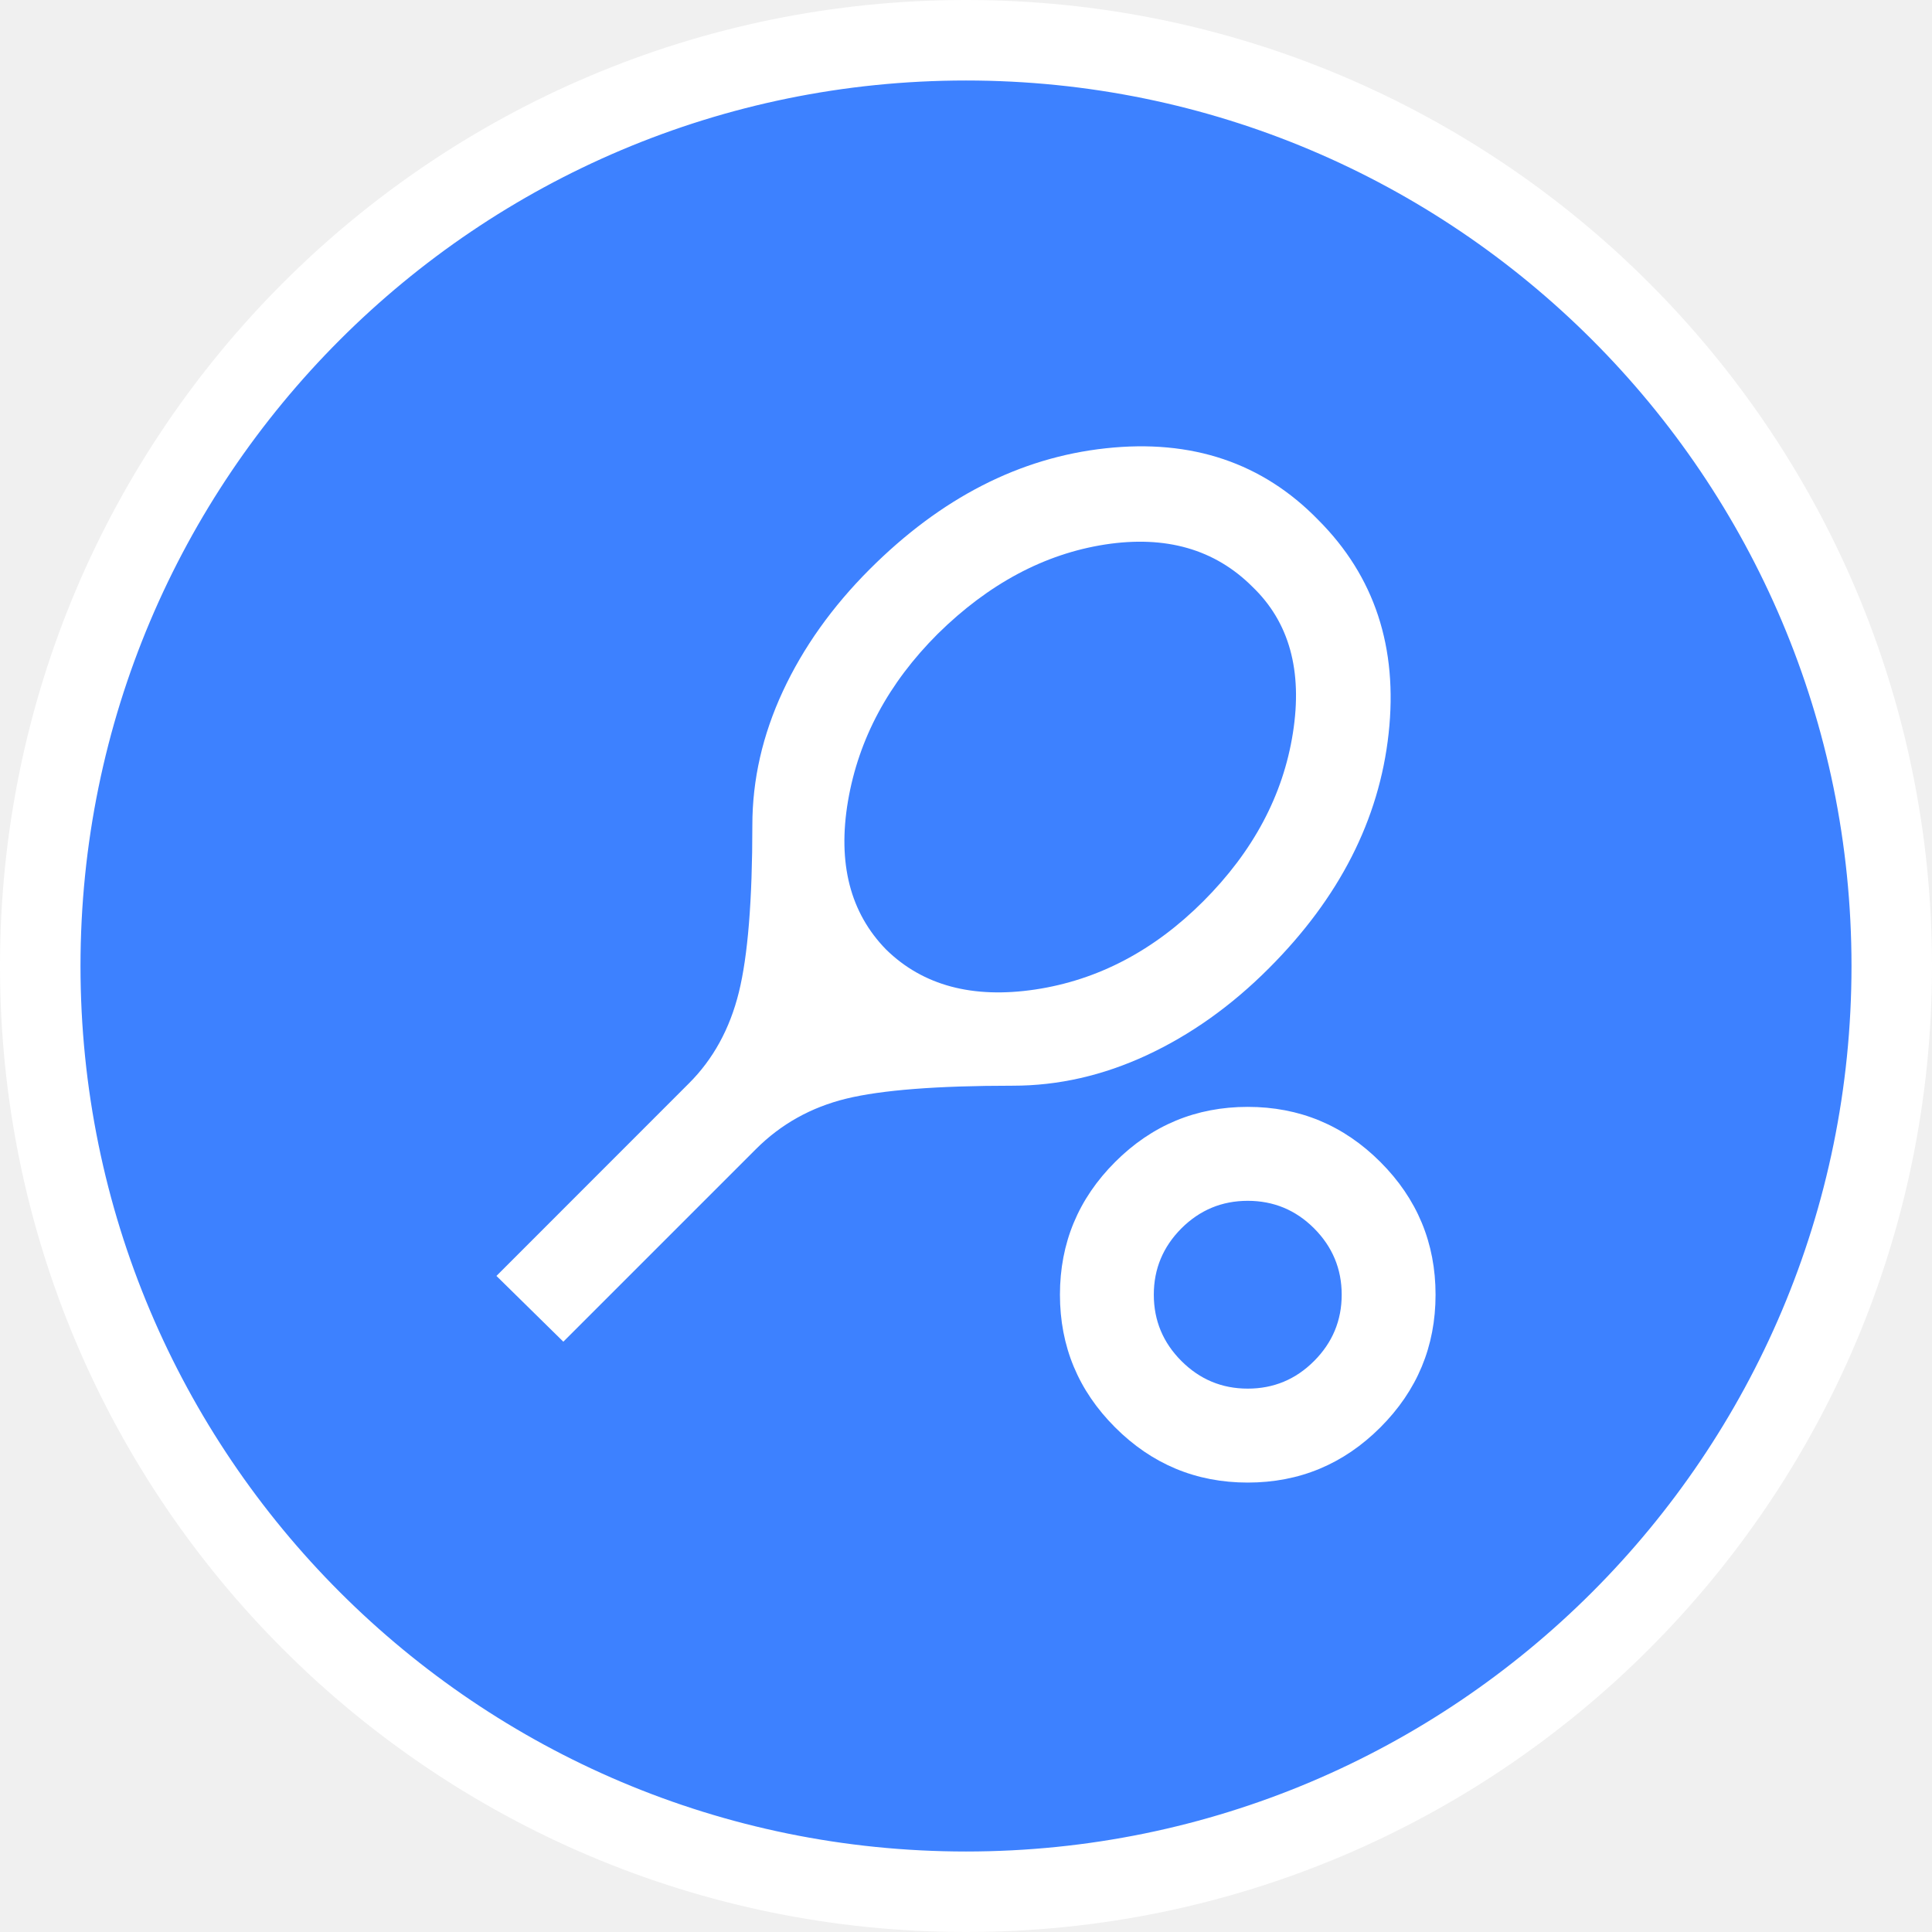
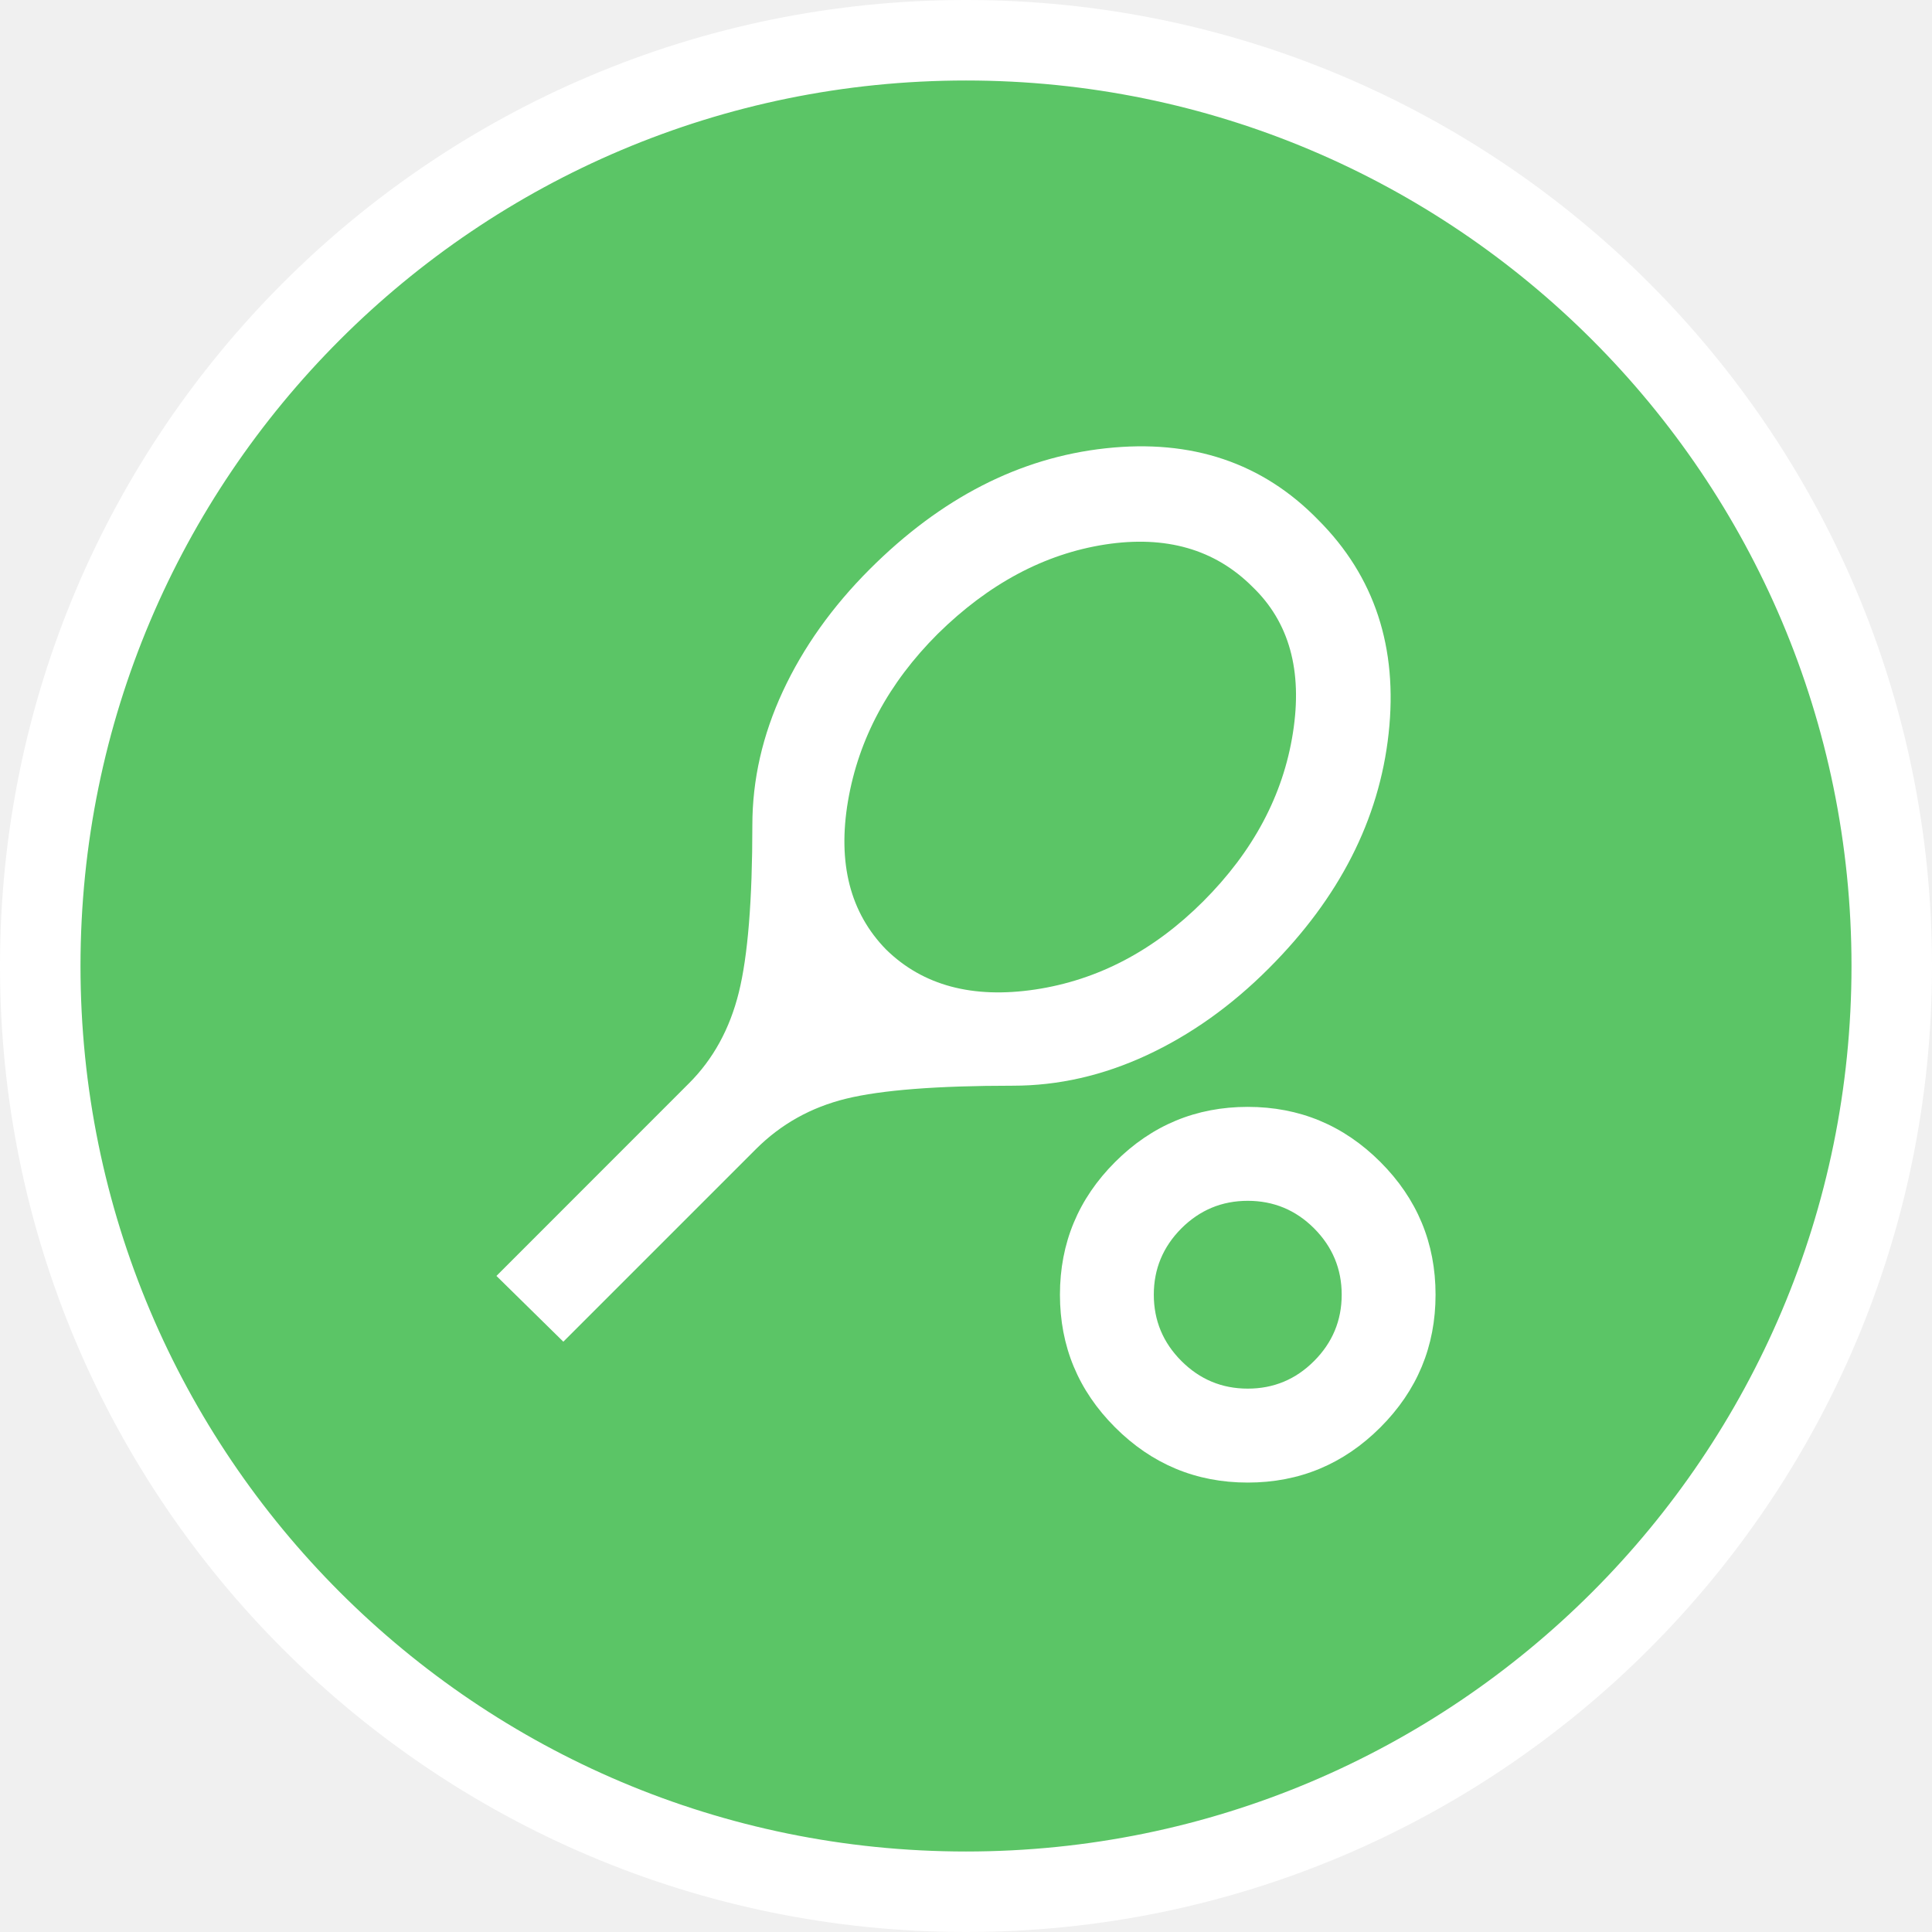
<svg xmlns="http://www.w3.org/2000/svg" width="24" height="24" viewBox="0 0 24 24" fill="none">
  <g clip-path="url(#clip0_1570_6994)">
-     <rect x="0.5" y="0.5" width="23" height="23" rx="11.5" fill="#3D81FF" />
+     <rect x="0.5" y="0.5" width="23" height="23" rx="11.5" fill="#5BC566" />
    <rect x="0.5" y="0.5" width="23" height="23" rx="11.5" stroke="white" />
    <mask id="mask0_1570_6994" style="mask-type:alpha" maskUnits="userSpaceOnUse" x="5" y="5" width="14" height="14">
      <rect x="5" y="5" width="14" height="14" fill="#D9D9D9" />
    </mask>
    <g mask="url(#mask0_1570_6994)">
      <path d="M6.998 16.667L6.167 15.85L8.558 13.458C8.86 13.157 9.066 12.78 9.178 12.328C9.29 11.876 9.346 11.183 9.346 10.25C9.346 9.686 9.472 9.132 9.725 8.587C9.978 8.043 10.338 7.537 10.804 7.071C11.689 6.186 12.666 5.685 13.735 5.569C14.805 5.452 15.685 5.749 16.375 6.458C17.075 7.158 17.367 8.043 17.25 9.112C17.133 10.182 16.637 11.154 15.762 12.029C15.296 12.496 14.79 12.855 14.246 13.108C13.701 13.361 13.147 13.487 12.583 13.487C11.64 13.487 10.95 13.541 10.512 13.648C10.075 13.755 9.701 13.964 9.39 14.275L6.998 16.667ZM11.008 11.796C11.465 12.243 12.083 12.408 12.86 12.292C13.638 12.175 14.333 11.81 14.946 11.198C15.568 10.576 15.94 9.878 16.061 9.105C16.183 8.332 16.015 7.727 15.558 7.289C15.092 6.823 14.482 6.648 13.728 6.764C12.975 6.881 12.282 7.251 11.65 7.873C11.037 8.485 10.666 9.178 10.534 9.951C10.403 10.724 10.561 11.339 11.008 11.796ZM15.5 18.417C14.858 18.417 14.309 18.188 13.852 17.731C13.395 17.274 13.167 16.725 13.167 16.083C13.167 15.442 13.395 14.892 13.852 14.435C14.309 13.978 14.858 13.75 15.5 13.75C16.142 13.75 16.691 13.978 17.148 14.435C17.605 14.892 17.833 15.442 17.833 16.083C17.833 16.725 17.605 17.274 17.148 17.731C16.691 18.188 16.142 18.417 15.5 18.417ZM15.5 17.25C15.821 17.25 16.096 17.136 16.324 16.907C16.552 16.679 16.667 16.404 16.667 16.083C16.667 15.762 16.552 15.488 16.324 15.259C16.096 15.031 15.821 14.917 15.5 14.917C15.179 14.917 14.905 15.031 14.676 15.259C14.448 15.488 14.333 15.762 14.333 16.083C14.333 16.404 14.448 16.679 14.676 16.907C14.905 17.136 15.179 17.25 15.5 17.25Z" fill="white" />
    </g>
  </g>
  <defs>
    <clipPath id="clip0_1570_6994">
      <rect width="24" height="24" fill="white" />
    </clipPath>
  </defs>
</svg>
